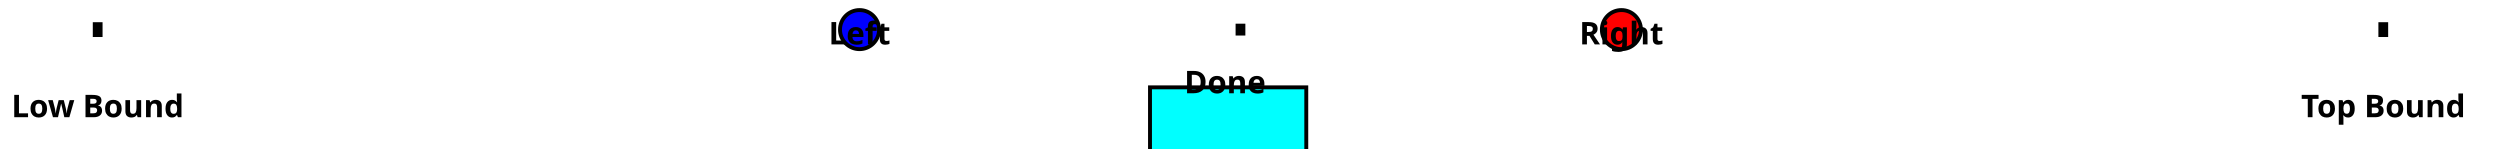
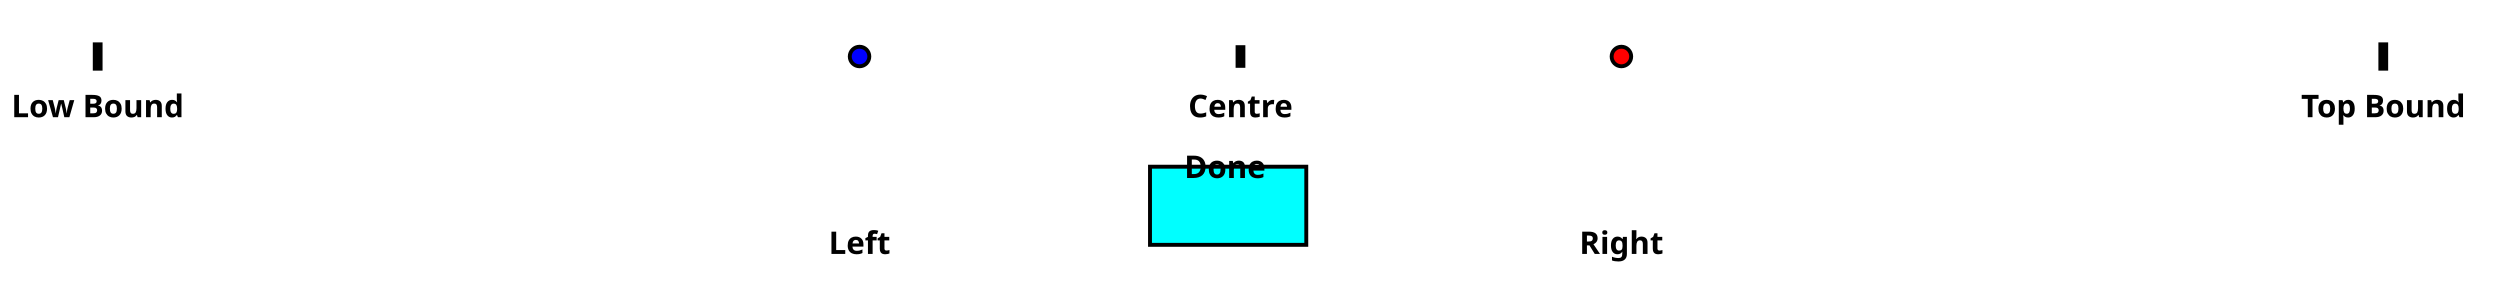
<svg xmlns="http://www.w3.org/2000/svg" width="100%" height="100%">
  <rect id="BackDrop" x="-10%" y="-10%" width="110%" height="110%" fill="none" pointer-events="all" />
  <g id="Left">
-     <circle id="LeftSlider" cx="440" cy="20%" r="10" style="fill: blue;" stroke="black" stroke-width="2" />
-     <text id="ChangeL" x="440" y="30%" font-family="sans-serif" font-weight="bold" font-size="12pt" text-anchor="middle">Left</text>
+     <text id="ChangeL" x="440" y="130" font-family="sans-serif" font-weight="bold" font-size="12pt" text-anchor="middle">Left</text>
+     <circle id="LeftSlider" cx="440" cy="20%" r="5" style="fill: blue;" stroke="black" stroke-width="2" />
  </g>
  <g id="Right">
-     <circle id="RightSlider" cx="830" cy="20%" r="10" style="fill: red;" stroke="black" stroke-width="2" />
-     <text id="ChangeR" x="830" y="30%" font-family="sans-serif" font-weight="bold" font-size="12pt" text-anchor="middle">Right</text>
+     <text id="ChangeR" x="830" y="130" font-family="sans-serif" font-weight="bold" font-size="12pt" text-anchor="middle">Right</text>
+     <circle id="RightSlider" cx="830" cy="20%" r="5" style="fill: red;" stroke="black" stroke-width="2" />
  </g>
  <g id="LBound" style="font-family: sans-serif; font-weight: bold; font-size: 12pt">
    <text id="LeftBound" x="50" y="60" text-anchor="middle">Low Bound</text>
    <line id="LPath" stroke-width="5" stroke="black" x1="50" y1="15%" x2="50" y2="25%" />
  </g>
  <g id="RBound" style="font-family: sans-serif; font-weight: bold; font-size: 12pt"> &gt;
  <text id="RightBound" x="1220" y="60" text-anchor="middle">Top Bound</text>
    <line id="RPath" stroke-width="5" stroke="black" x1="1220" y1="15%" x2="1220" y2="25%" />
  </g>
  <g id="1Year" style="font-family: sans-serif; font-weight: bold; font-size: 12pt">
    <text id="TextBox" x="635" y="60" text-anchor="middle">Centre</text>
    <line id="MiddlePath" stroke-width="5" stroke="black" x1="635" y1="16%" x2="635" y2="24%" />
  </g>
  <g id="DB" style="font-family: sans-serif; font-weight: bold; font-size: 12pt; text-anchor: middle">
    <rect id="Done" x="46%" y="59%" width="80" height="40" fill="aqua" stroke="black" stroke-width="2" />
    <text id="DoneText" x="49%" y="63%">Done</text>
  </g>
</svg>
